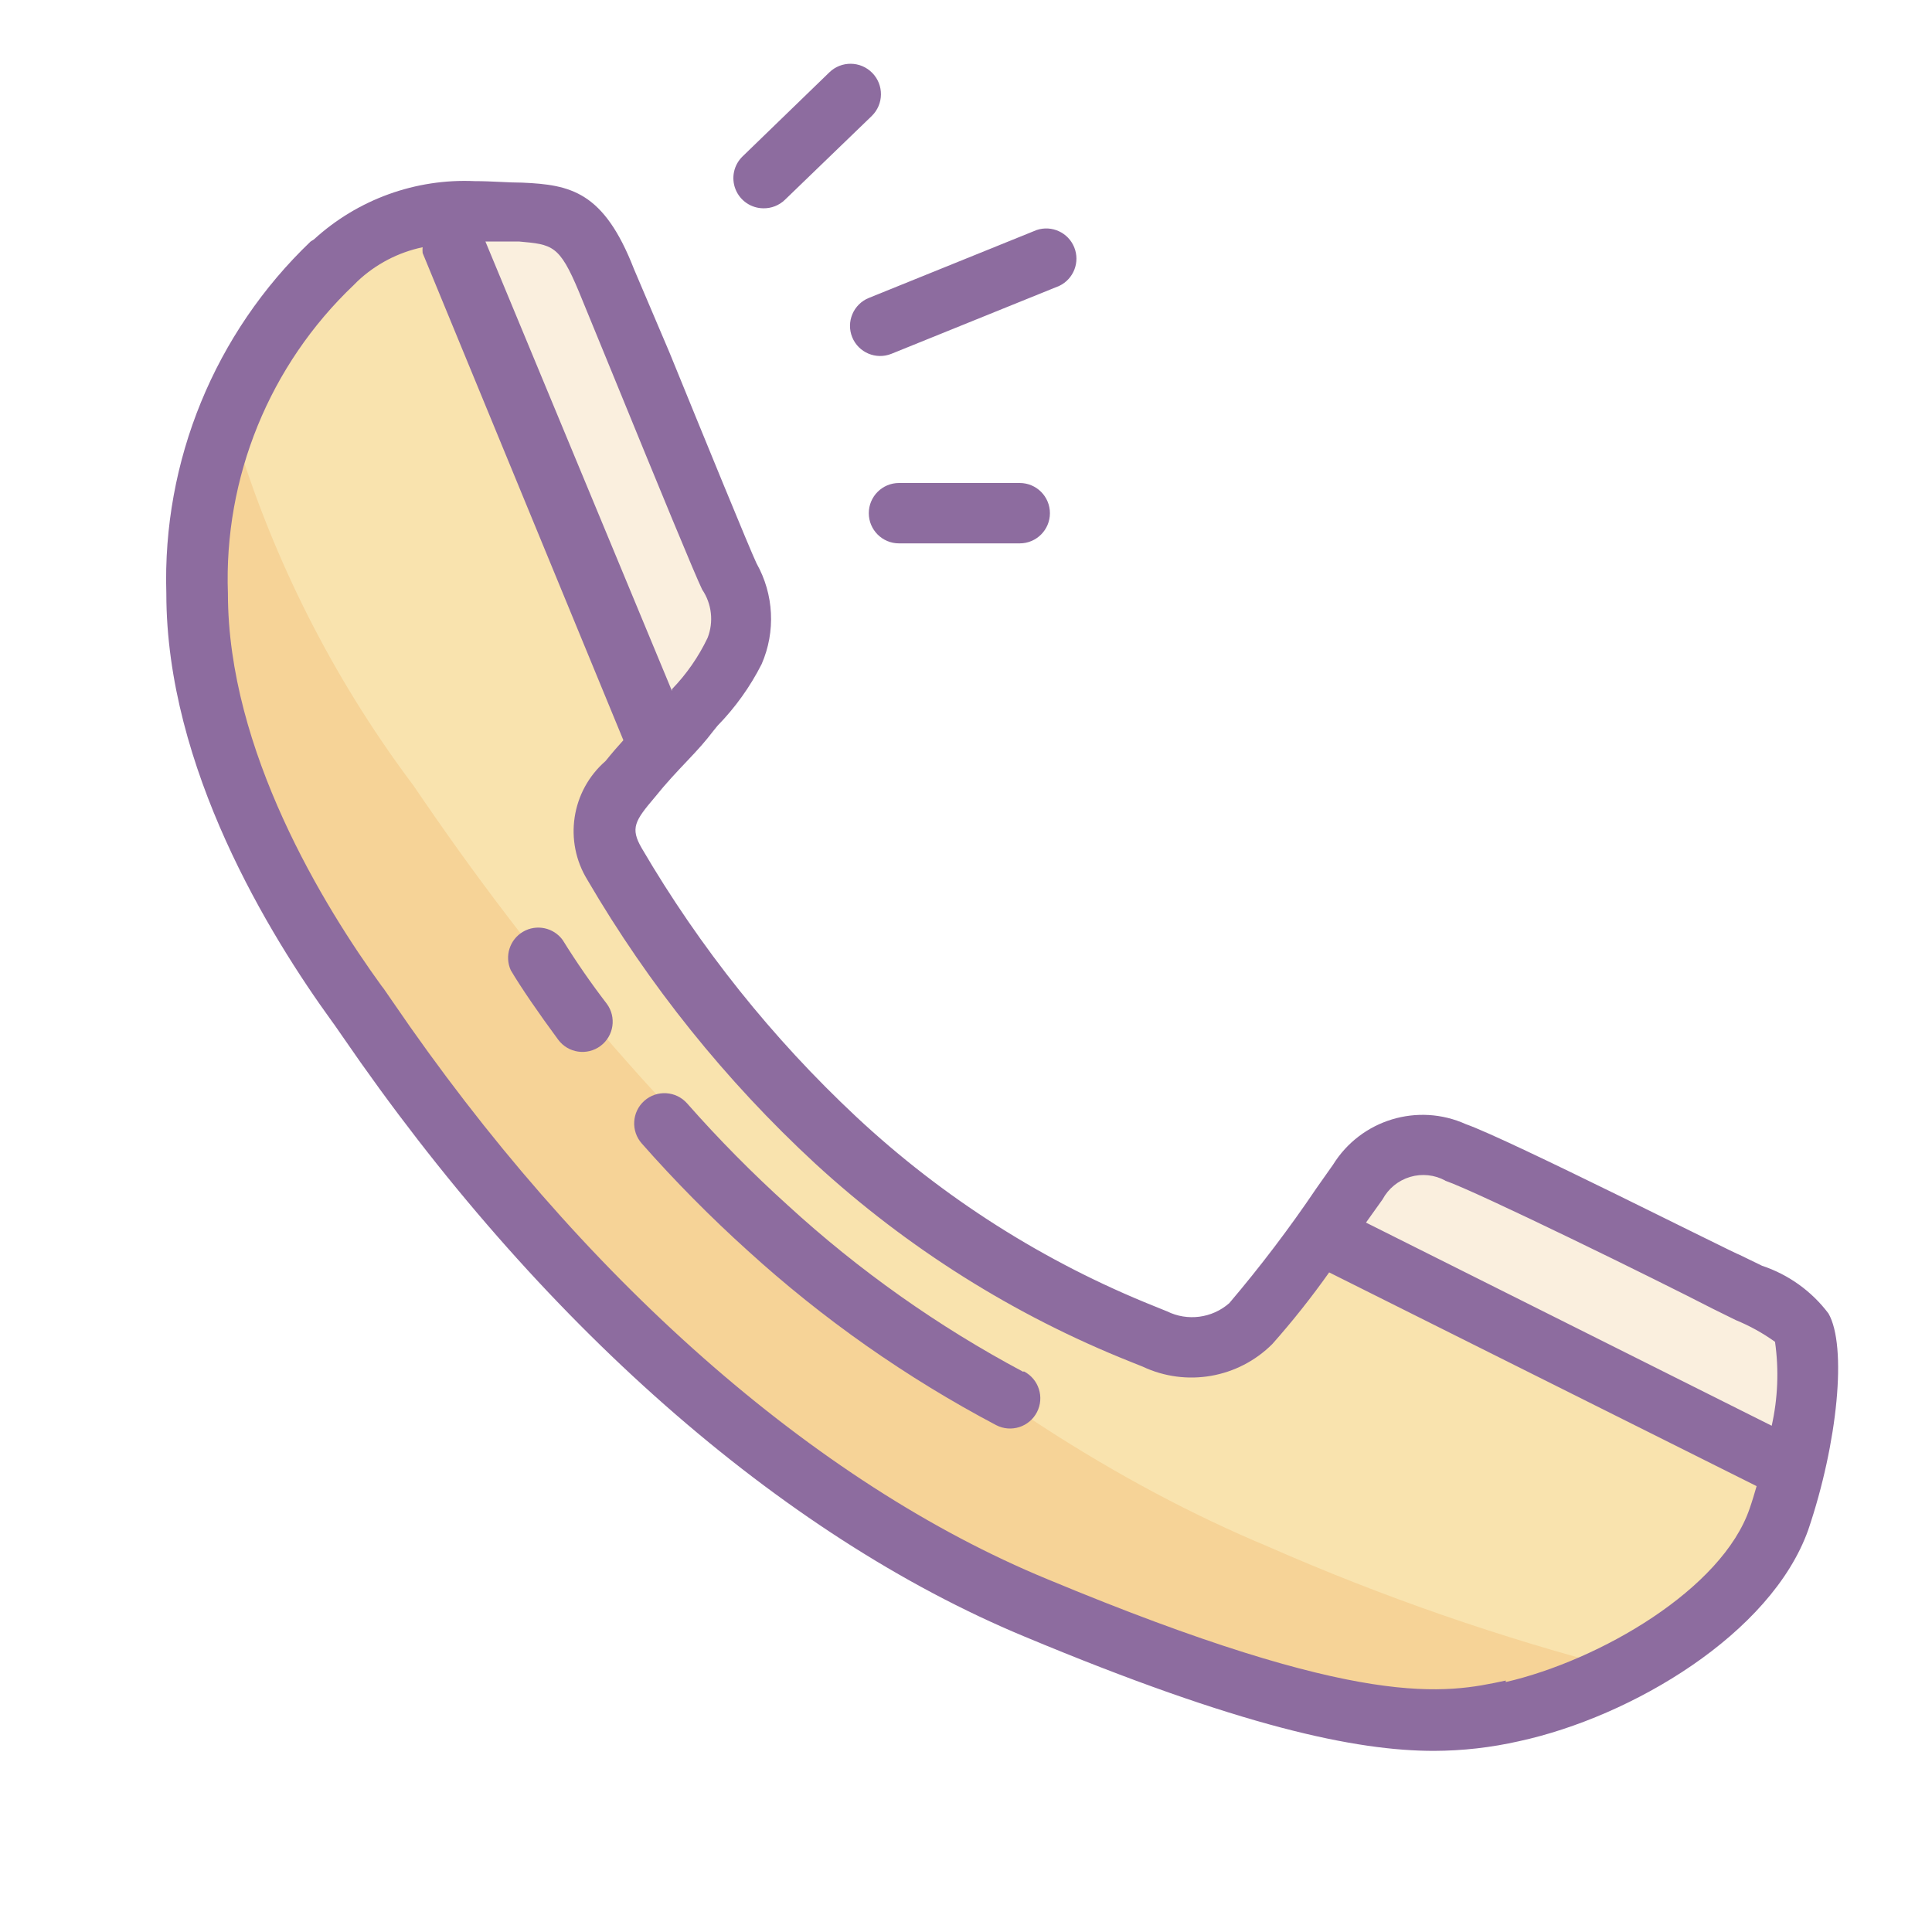
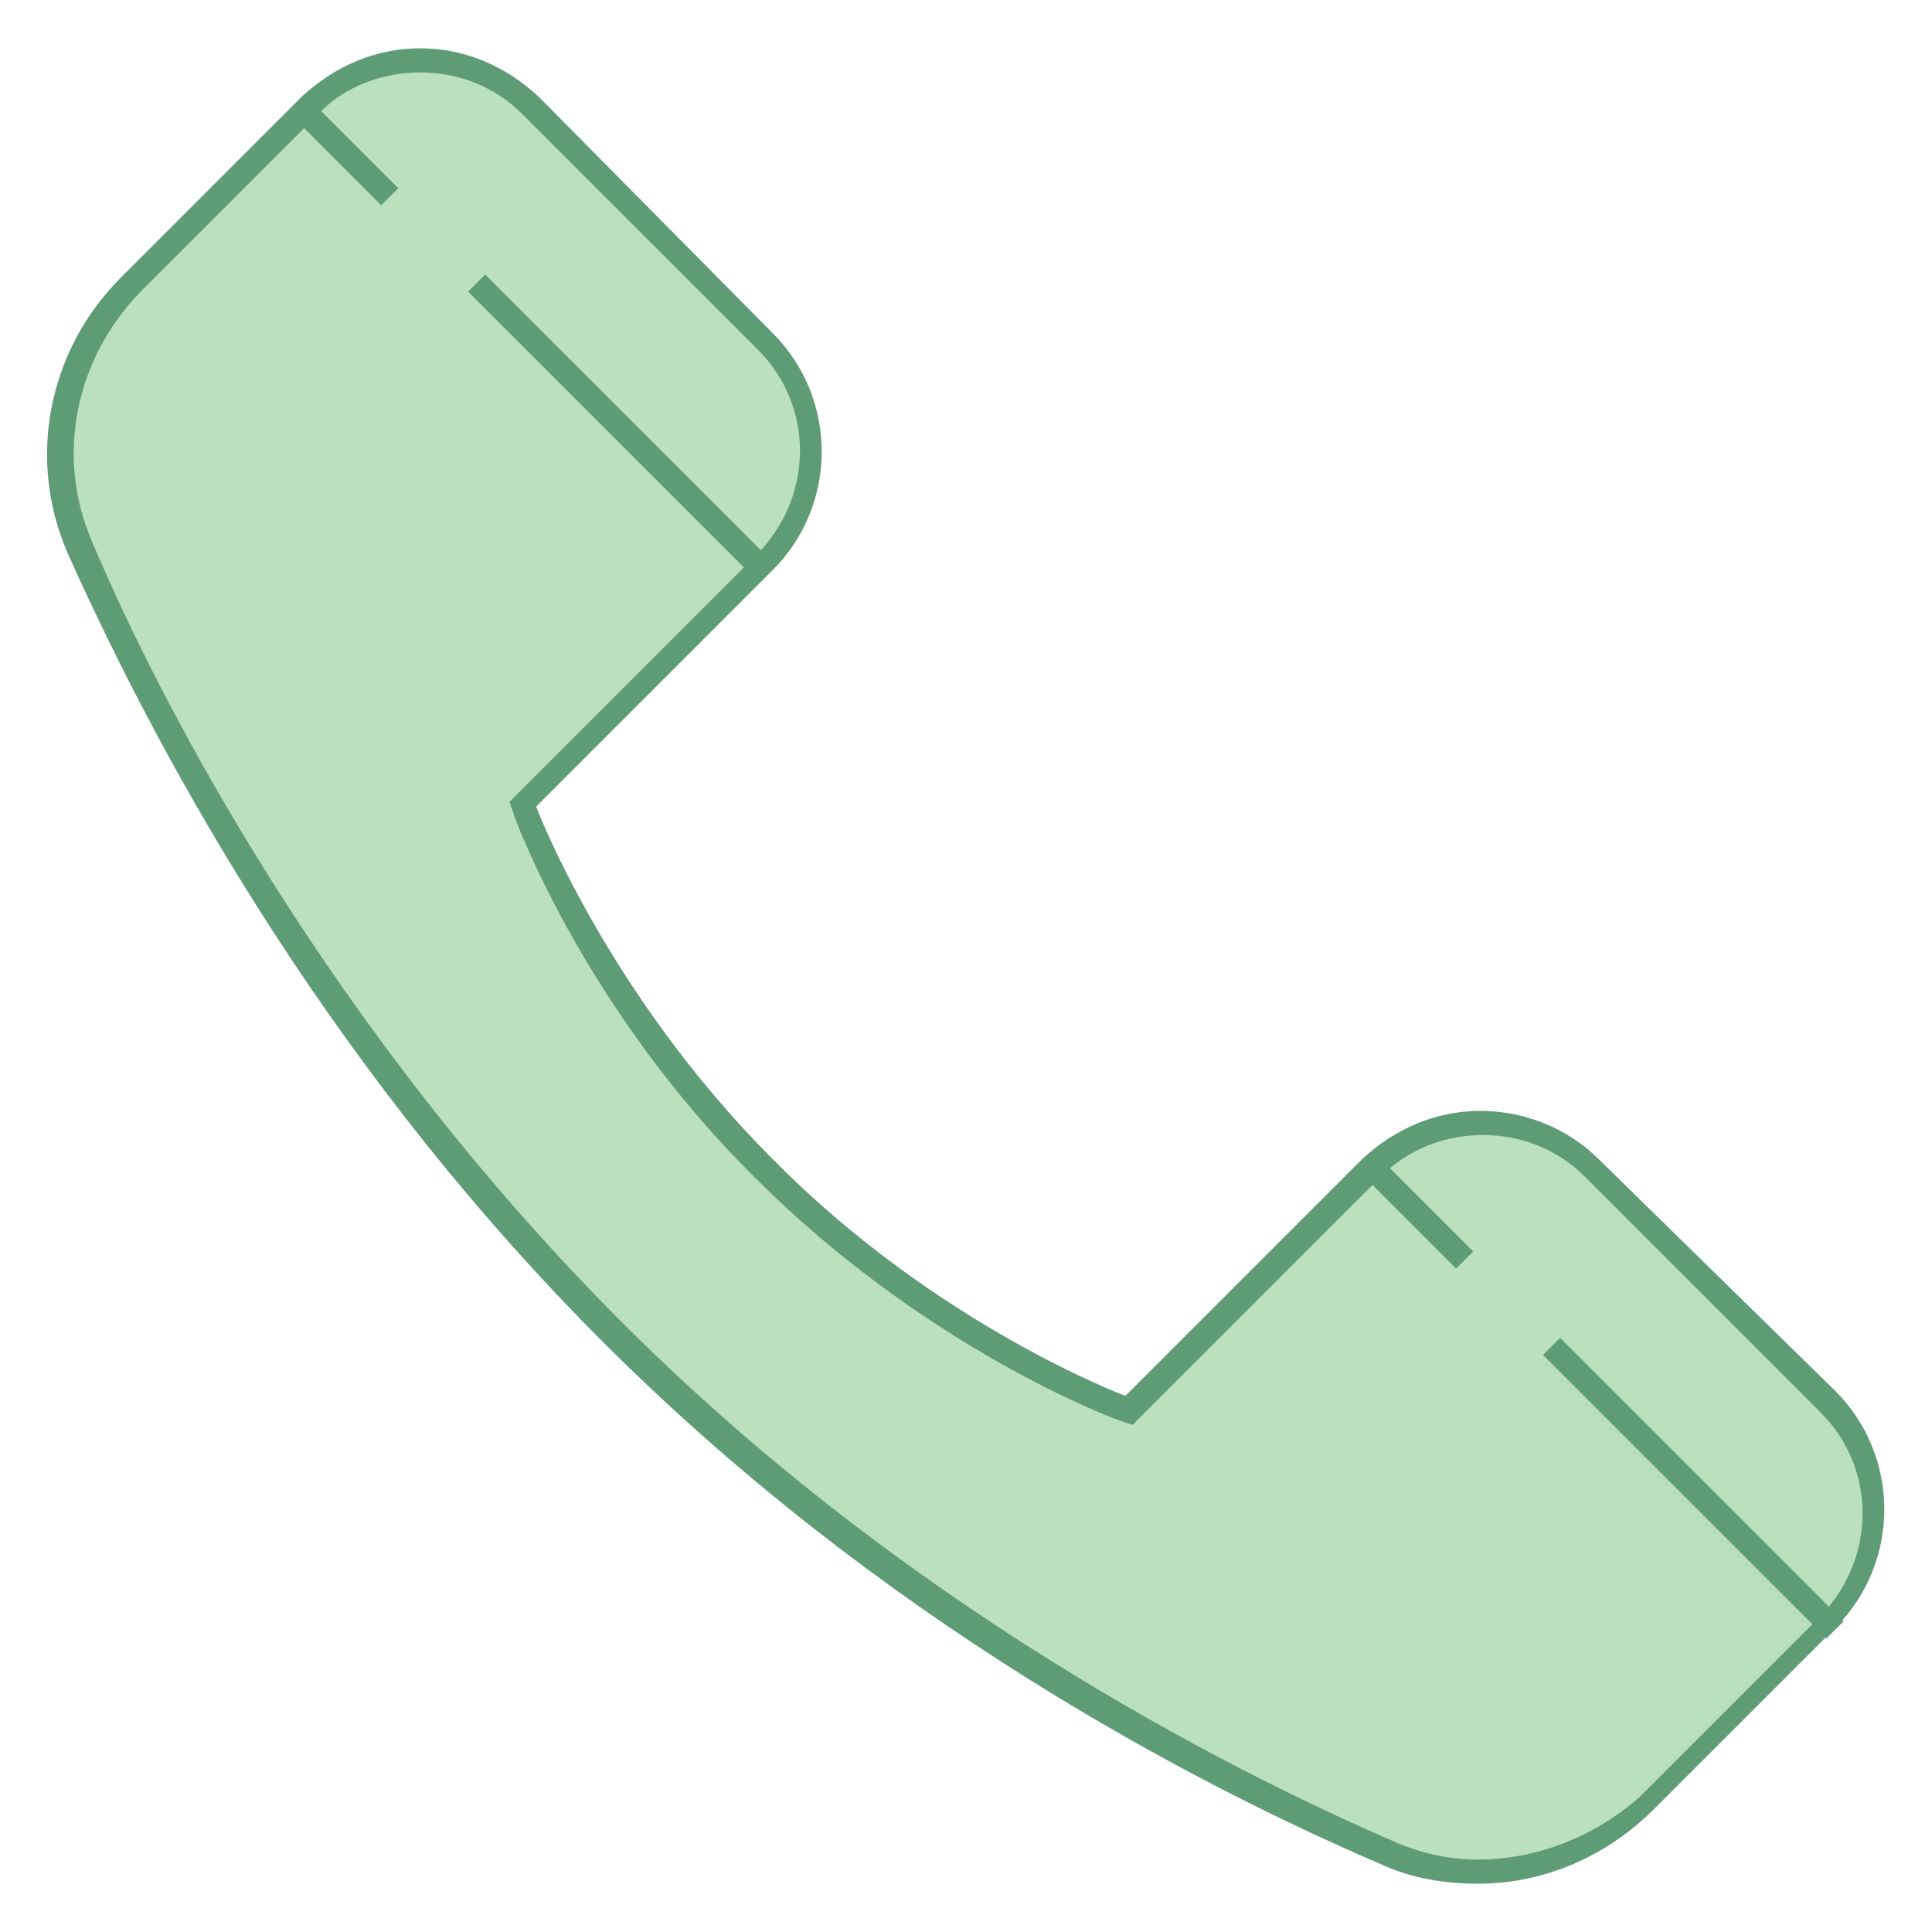
- <svg xmlns="http://www.w3.org/2000/svg" viewBox="0 0 64 64" width="100px" height="100px">
-   <path fill="#faefde" d="M44.75 40.7H60.25V44.7H44.75z" transform="rotate(27.54 52.487 42.699)" />
-   <path fill="#faefde" d="M11.66 13.03H28.59V17.03H11.66z" transform="rotate(69.08 20.13 15.029)" />
-   <path fill="#f9e3ae" d="M15,7l7,17-2,4,9,12,11,5,4-4,15,7-2,6L46,57,26,49S11.14,37.93,7,25c-2.24-7,3-15,3-15Z" />
-   <path fill="#f6d397" d="M42,51.23c-9.95-4.15-19.87-12.91-27.95-24.69L13.68,26l-.09-.12A37.45,37.45,0,0,1,7.81,14.45c-.24-.88-1.35.47-1.35,2.52C6.46,22.7,9,29.4,11.07,32.28l.08.1.32.46C18.38,42.93,26.88,50.43,35.39,54c11.54,4.81,15.54,3.17,17.74,2.7.92-.2,1.45-1.21.61-1.4A77.22,77.22,0,0,1,42,51.23Z" />
-   <path fill="#8d6c9f" d="M60.57,43.51a4.55,4.55,0,0,0-2.2-1.58l-.74-.36c-.08,0-7.67-3.84-9.07-4.33a3.49,3.49,0,0,0-4.4,1.34l-.55.78a43.14,43.14,0,0,1-2.89,3.81,1.87,1.87,0,0,1-2.06.27l-.42-.17A31.77,31.77,0,0,1,28.37,37a39.51,39.51,0,0,1-7.11-8.9c-.39-.67-.23-.91.44-1.7.36-.45.71-.82,1.07-1.2s.58-.62.87-1l.13-.16A8.28,8.28,0,0,0,25.23,22a3.75,3.75,0,0,0-.17-3.34c-.22-.46-1.76-4.23-2.89-7L21,8.91h0C20,6.34,18.9,6.12,17.3,6.05c-.47,0-1-.05-1.57-.05A7.4,7.4,0,0,0,10.4,7.93L10.29,8A15.47,15.47,0,0,0,5.51,19.66C5.51,25.44,8.94,31,11,33.84l.08.11.25.36c6.49,9.47,14.52,16.54,22.6,19.9,7.18,3,11,3.79,13.57,3.79a12.91,12.91,0,0,0,2.82-.32c3.73-.81,8.35-3.55,9.58-7C60.88,47.79,61.19,44.59,60.57,43.51Zm-12.7-4.4c1.07.37,7,3.28,8.86,4.24l.77.38a6.38,6.38,0,0,1,1.3.72,7.73,7.73,0,0,1-.11,2.78L45.25,40.5l.55-.77A1.53,1.53,0,0,1,47.88,39.11ZM19.18,9.67l1.14,2.78c1.52,3.72,2.71,6.61,2.94,7.08a1.73,1.73,0,0,1,.18,1.6,6.42,6.42,0,0,1-1.18,1.7l0,.06L16.08,8l1.11,0C18.3,8.1,18.53,8.11,19.18,9.67Zm30.7,46c-2,.43-4.72,1-15.19-3.36C27,49.14,19.24,42.32,13,33.17l-.29-.42-.07-.09c-1.9-2.62-5.09-7.79-5.09-13A13.43,13.43,0,0,1,11.72,9.44l.12-.12A4.49,4.49,0,0,1,14,8.19a1,1,0,0,0,0,.19l6.65,16.14c-.19.21-.39.44-.59.69a3.08,3.08,0,0,0-.6,3.94A40.85,40.85,0,0,0,27,38.54a34.11,34.11,0,0,0,10.45,6.57l.4.16a3.79,3.79,0,0,0,4.3-.75,27.73,27.73,0,0,0,1.88-2.37l14.16,7.08c-.07.24-.14.48-.23.74C57.05,52.64,53,55,49.88,55.72Z" />
-   <path fill="#8d6c9f" d="M18.64 31.14a1 1 0 0 0-1.72 1c.33.56.92 1.42 1.57 2.3a1 1 0 0 0 1.61-1.19A25.59 25.59 0 0 1 18.64 31.14zM33.89 45.44a37.9 37.9 0 0 1-7.79-5.51 41.8 41.8 0 0 1-3.34-3.38 1 1 0 1 0-1.5 1.33 43.77 43.77 0 0 0 3.51 3.55A39.88 39.88 0 0 0 33 47.21a1 1 0 0 0 .92-1.78zM28.23 11.17a1 1 0 0 0 1.3.55l5.56-2.25a1 1 0 0 0-.75-1.85L28.78 9.87A1 1 0 0 0 28.23 11.17zM25.29 6.9A1 1 0 0 0 26 6.62l2.88-2.78A1 1 0 0 0 27.47 2.4L24.6 5.18a1 1 0 0 0 .69 1.72zM29.78 16a1 1 0 0 0 0 2h4a1 1 0 0 0 0-2z" />
+ <svg xmlns="http://www.w3.org/2000/svg" viewBox="0 0 80 80" width="100px" height="100px">
+   <path fill="#bae0bd" d="M61.2,77.5c-1.3,0-2.6-0.3-3.8-0.8c-6.9-3-20.4-9.8-32.3-21.8C13.1,43,6.3,29.6,3.3,22.6 C1.7,19,2.5,14.7,5.4,11.8l7.5-7.5c1.2-1.2,2.8-1.9,4.5-1.9l0,0c1.7,0,3.3,0.7,4.5,1.9l9.8,9.8c2.5,2.5,2.5,6.6,0,9.1l-10,10 l0.1,0.3c0,0.1,3,8,9.9,14.8s14.7,9.9,14.8,9.9l0.3,0.1l10-10c1.2-1.2,2.8-1.9,4.5-1.9s3.3,0.7,4.5,1.9l9.8,9.8 c1.2,1.2,1.9,2.8,1.9,4.5s-0.7,3.3-1.9,4.5l-7.5,7.5C66.3,76.4,63.8,77.5,61.2,77.5z" />
+   <path fill="#5e9c76" d="M17.4,3c1.6,0,3.1,0.6,4.2,1.7l9.8,9.8c2.3,2.3,2.3,6,0,8.4l-9.8,9.8l-0.5,0.5l0.2,0.6 c0.1,0.3,3,8.1,10,15c7,7,14.7,9.9,15,10l0.6,0.2l0.5-0.5l9.8-9.8c1.1-1.1,2.6-1.7,4.2-1.7c1.6,0,3.1,0.6,4.2,1.7l9.8,9.8 c2.3,2.3,2.3,6,0,8.4l-7.5,7.5C66.1,76,63.7,77,61.2,77c-1.3,0-2.5-0.3-3.6-0.8c-6.9-3-20.3-9.8-32.1-21.7S6.7,29.3,3.8,22.4 c-1.5-3.5-0.7-7.5,2-10.3l7.5-7.5C14.3,3.6,15.8,3,17.4,3 M17.4,2c-1.8,0-3.5,0.7-4.9,2l-7.5,7.5c-3,3-3.9,7.5-2.2,11.4 C6.2,30.5,13,43.5,24.7,55.3s24.8,18.6,32.5,21.9c1.3,0.6,2.7,0.8,4,0.8c2.7,0,5.3-1.1,7.3-3.1l7.5-7.5c2.7-2.7,2.7-7.1,0-9.8 L66.2,48c-1.3-1.3-3.1-2-4.9-2c-1.8,0-3.5,0.7-4.9,2l-9.8,9.8c0,0-7.8-2.9-14.6-9.8c-6.9-6.9-9.8-14.6-9.8-14.6l9.8-9.8 c2.7-2.7,2.7-7.1,0-9.8L22.3,4C20.9,2.7,19.2,2,17.4,2L17.4,2z" />
+   <path fill="#5e9c76" d="M13.8 3.8H14.8V8.9H13.8z" transform="rotate(-45.004 14.309 6.305)" />
+   <path fill="#5e9c76" d="M25.1 9.3H26.1V25.9H25.1z" transform="rotate(-45.001 25.594 17.59)" />
+   <path fill="#5e9c76" d="M58.3 47.8H59.3V52.9H58.3z" transform="rotate(-44.992 58.848 50.307)" />
+   <path fill="#5e9c76" d="M69.6 53.3H70.6V69.9H69.6z" transform="rotate(-45.001 70.131 61.591)" />
</svg>
